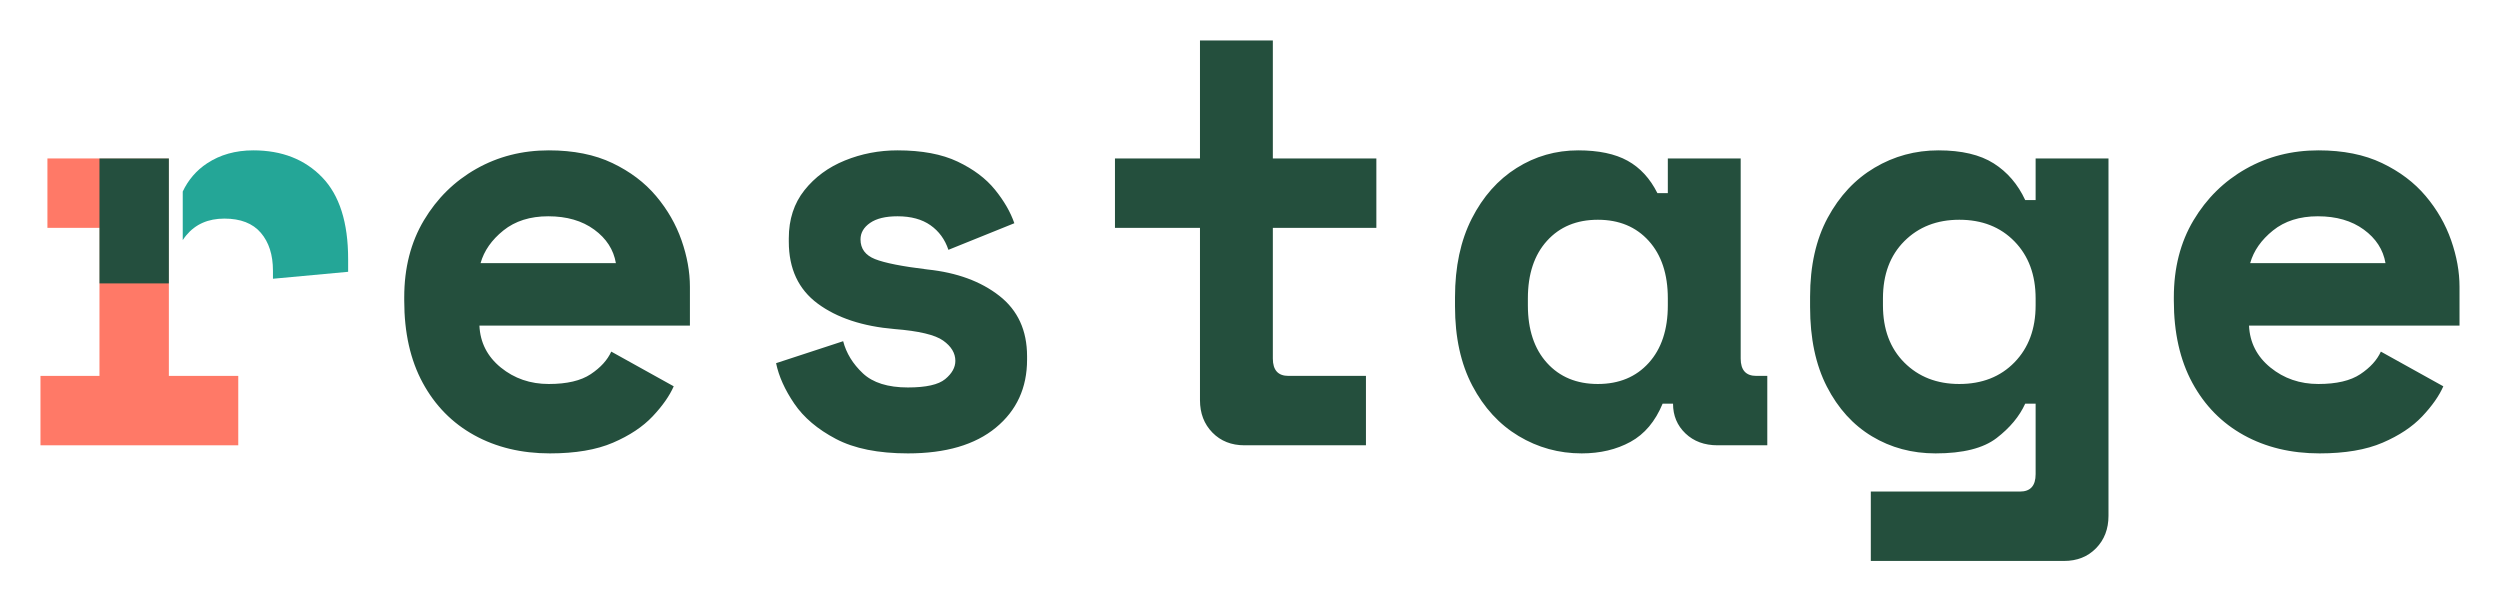
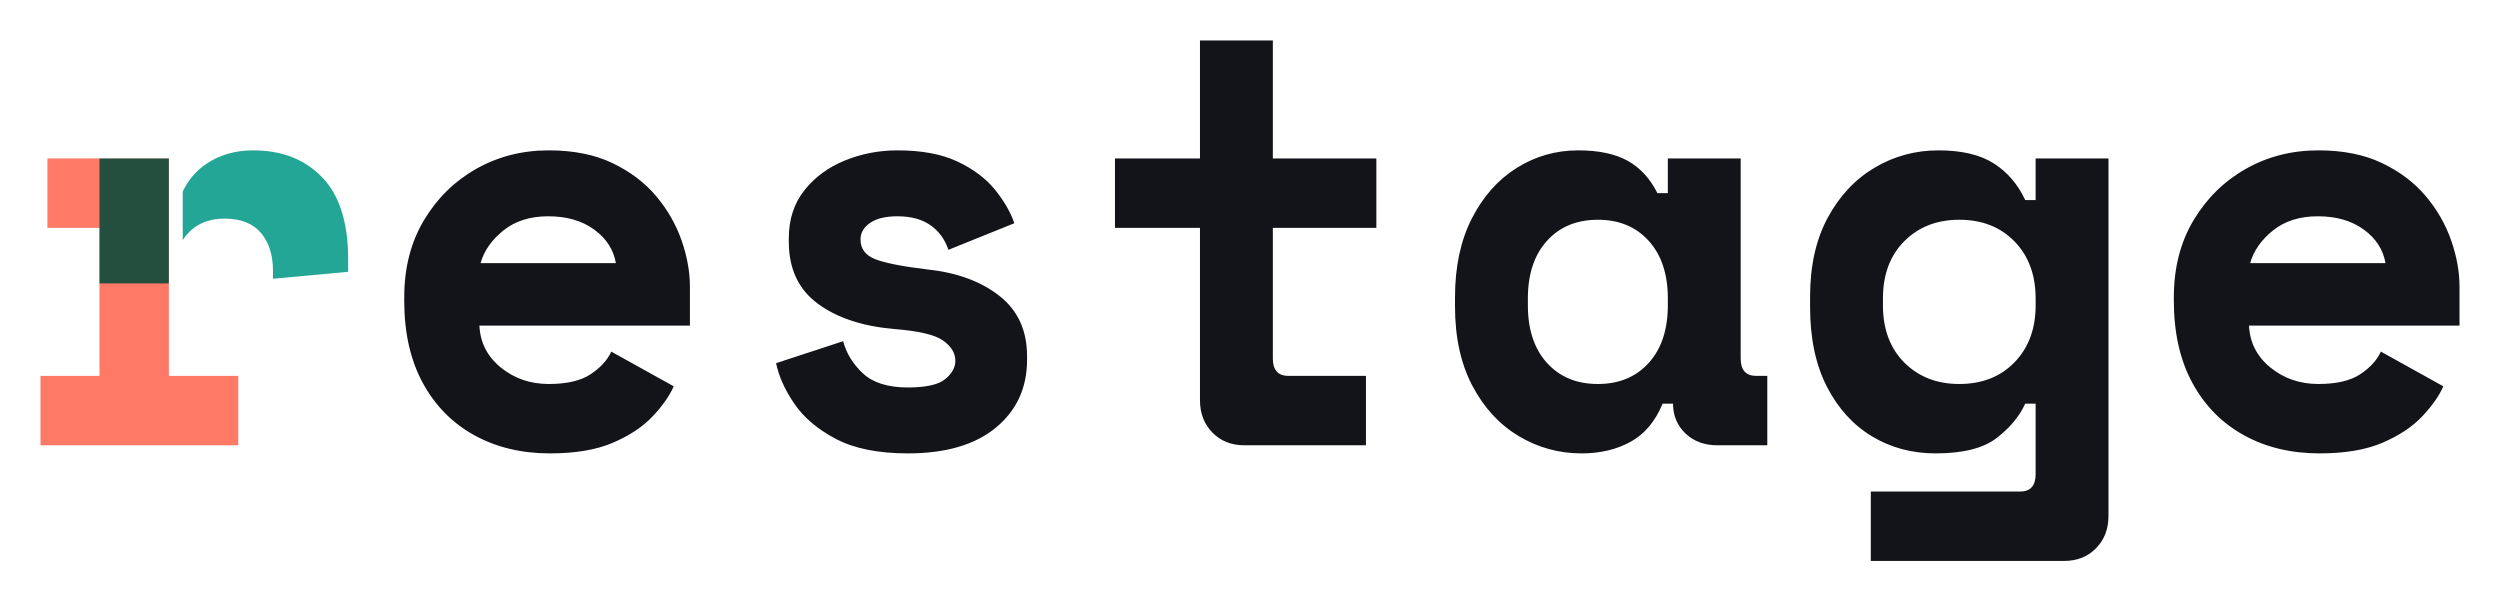
<svg xmlns="http://www.w3.org/2000/svg" viewBox="-28.0 -770.0 4323.0 1040.0">
  <g style="isolation:isolate" transform="scale(1,-1)">
    <path fill="#FF6E5A" opacity="0.92" d="M42.0 0.0H384.0V120.0H264.0V496.0H54.0V376.0H144.0V120.0H42.0Z" />
    <path fill="#119E8E" opacity="0.92" style="mix-blend-mode:multiply" d="M288.0 354.781Q290.785 359.115 294.0 363.0Q318.0 392.0 360.0 392.0Q402.0 392.0 423.0 367.5Q444.0 343.0 444.0 302.0V288.0L574.0 300.0V322.0Q574.0 417.0 529.0 463.5Q484.0 510.0 410.0 510.0Q364.0 510.0 330.0 487.5Q302.42 469.248 288.0 438.824V354.781ZM144.0 280.0H264.0V496.0H144.0Z" />
-     <path fill="#244F3D" d="M923.0 -14.0Q849.0 -14.0 792.0 17.5Q735.0 49.0 703.0 108.0Q671.0 167.0 671.0 250.0V256.0Q671.0 332.0 705.0 389.0Q739.0 446.0 795.5 478.0Q852.0 510.0 921.0 510.0Q985.0 510.0 1031.0 488.0Q1077.0 466.0 1106.5 431.0Q1136.0 396.0 1150.5 354.5Q1165.0 313.0 1165.0 274.0V207.0H801.0Q803.0 163.0 838.0 134.5Q873.0 106.0 921.0 106.0Q968.0 106.0 993.5 123.0Q1019.0 140.0 1029.0 162.0L1137.0 102.0Q1126.0 77.0 1100.5 50.0Q1075.0 23.0 1032.0 4.5Q989.0 -14.0 923.0 -14.0ZM803.0 315.0H1037.0Q1031.0 350.0 999.5 373.0Q968.0 396.0 920.0 396.0Q873.0 396.0 842.5 371.5Q812.0 347.0 803.0 315.0ZM1542.0 -14.0Q1465.0 -14.0 1417.5 11.0Q1370.0 36.0 1345.5 72.0Q1321.0 108.0 1314.0 142.0L1430.0 180.0Q1438.0 149.0 1464.0 124.5Q1490.0 100.0 1542.0 100.0Q1589.0 100.0 1606.5 114.5Q1624.0 129.0 1624.0 146.0Q1624.0 166.0 1603.0 181.0Q1582.0 196.0 1519.0 201.0Q1436.0 208.0 1386.0 245.0Q1336.0 282.0 1336.0 352.0V358.0Q1336.0 407.0 1363.0 441.0Q1390.0 475.0 1433.0 492.5Q1476.0 510.0 1524.0 510.0Q1587.0 510.0 1628.0 490.5Q1669.0 471.0 1692.5 442.0Q1716.0 413.0 1726.0 384.0L1612.0 338.0Q1603.0 365.0 1581.0 380.5Q1559.0 396.0 1524.0 396.0Q1493.0 396.0 1476.5 384.5Q1460.0 373.0 1460.0 356.0Q1460.0 332.0 1485.0 322.0Q1510.0 312.0 1576.0 304.0Q1652.0 296.0 1700.0 258.5Q1748.0 221.0 1748.0 154.0V148.0Q1748.0 75.0 1694.0 30.5Q1640.0 -14.0 1542.0 -14.0ZM2124.0 0.0Q2090.0 0.0 2068.5 22.0Q2047.0 44.0 2047.0 78.0V376.0H1900.0V496.0H2047.0V700.0H2173.0V496.0H2352.0V376.0H2173.0V150.0Q2173.0 120.0 2200.0 120.0H2334.0V0.0ZM2707.0 -14.0Q2648.0 -14.0 2598.0 16.0Q2548.0 46.0 2518.0 103.0Q2488.0 160.0 2488.0 240.0V256.0Q2488.0 335.0 2517.0 392.0Q2546.0 449.0 2594.5 479.5Q2643.0 510.0 2701.0 510.0Q2754.0 510.0 2786.5 492.0Q2819.0 474.0 2838.0 436.0H2856.0V496.0H2982.0V150.0Q2982.0 120.0 3009.0 120.0H3028.0V0.0H2942.0Q2908.0 0.0 2886.5 20.5Q2865.0 41.0 2865.0 72.0H2847.0Q2828.0 26.0 2791.5 6.0Q2755.0 -14.0 2707.0 -14.0ZM2735.0 106.0Q2790.0 106.0 2823.0 142.5Q2856.0 179.0 2856.0 242.0V254.0Q2856.0 317.0 2823.0 353.5Q2790.0 390.0 2735.0 390.0Q2680.0 390.0 2647.0 353.5Q2614.0 317.0 2614.0 254.0V242.0Q2614.0 179.0 2647.0 142.5Q2680.0 106.0 2735.0 106.0ZM3207.0 -200.0V-80.0H3465.0Q3492.0 -80.0 3492.0 -50.0V72.0H3474.0Q3459.0 39.0 3424.5 12.5Q3390.0 -14.0 3319.0 -14.0Q3258.0 -14.0 3209.0 15.5Q3160.0 45.0 3131.0 101.5Q3102.0 158.0 3102.0 239.0V257.0Q3102.0 337.0 3132.5 393.5Q3163.0 450.0 3213.5 480.0Q3264.0 510.0 3324.0 510.0Q3384.0 510.0 3419.5 487.5Q3455.0 465.0 3474.0 424.0H3492.0V496.0H3618.0V-122.0Q3618.0 -156.0 3596.5 -178.0Q3575.0 -200.0 3541.0 -200.0ZM3360.0 106.0Q3419.0 106.0 3455.5 143.5Q3492.0 181.0 3492.0 242.0V254.0Q3492.0 315.0 3455.5 352.5Q3419.0 390.0 3360.0 390.0Q3302.0 390.0 3265.0 353.0Q3228.0 316.0 3228.0 254.0V242.0Q3228.0 180.0 3265.0 143.0Q3302.0 106.0 3360.0 106.0ZM3983.0 -14.0Q3909.0 -14.0 3852.0 17.5Q3795.0 49.0 3763.0 108.0Q3731.0 167.0 3731.0 250.0V256.0Q3731.0 332.0 3765.0 389.0Q3799.0 446.0 3855.5 478.0Q3912.0 510.0 3981.0 510.0Q4045.0 510.0 4091.0 488.0Q4137.0 466.0 4166.5 431.0Q4196.0 396.0 4210.5 354.5Q4225.0 313.0 4225.0 274.0V207.0H3861.0Q3863.0 163.0 3898.0 134.5Q3933.0 106.0 3981.0 106.0Q4028.0 106.0 4053.5 123.0Q4079.0 140.0 4089.0 162.0L4197.0 102.0Q4186.0 77.0 4160.5 50.0Q4135.0 23.0 4092.0 4.5Q4049.0 -14.0 3983.0 -14.0ZM3863.0 315.0H4097.0Q4091.0 350.0 4059.5 373.0Q4028.0 396.0 3980.0 396.0Q3933.0 396.0 3902.5 371.5Q3872.0 347.0 3863.0 315.0Z" />
+     <path fill="#12141A" d="M923.0 -14.0Q849.0 -14.0 792.0 17.5Q735.0 49.0 703.0 108.0Q671.0 167.0 671.0 250.0V256.0Q671.0 332.0 705.0 389.0Q739.0 446.0 795.5 478.0Q852.0 510.0 921.0 510.0Q985.0 510.0 1031.0 488.0Q1077.0 466.0 1106.5 431.0Q1136.0 396.0 1150.5 354.5Q1165.0 313.0 1165.0 274.0V207.0H801.0Q803.0 163.0 838.0 134.5Q873.0 106.0 921.0 106.0Q968.0 106.0 993.5 123.0Q1019.0 140.0 1029.0 162.0L1137.0 102.0Q1126.0 77.0 1100.5 50.0Q1075.0 23.0 1032.0 4.5Q989.0 -14.0 923.0 -14.0ZM803.0 315.0H1037.0Q1031.0 350.0 999.5 373.0Q968.0 396.0 920.0 396.0Q873.0 396.0 842.5 371.5Q812.0 347.0 803.0 315.0ZM1542.0 -14.0Q1465.0 -14.0 1417.5 11.0Q1370.0 36.0 1345.5 72.0Q1321.0 108.0 1314.0 142.0L1430.0 180.0Q1438.0 149.0 1464.0 124.5Q1490.0 100.0 1542.0 100.0Q1589.0 100.0 1606.5 114.5Q1624.0 129.0 1624.0 146.0Q1624.0 166.0 1603.0 181.0Q1582.0 196.0 1519.0 201.0Q1436.0 208.0 1386.0 245.0Q1336.0 282.0 1336.0 352.0V358.0Q1336.0 407.0 1363.0 441.0Q1390.0 475.0 1433.0 492.5Q1476.0 510.0 1524.0 510.0Q1587.0 510.0 1628.0 490.5Q1669.0 471.0 1692.5 442.0Q1716.0 413.0 1726.0 384.0L1612.0 338.0Q1603.0 365.0 1581.0 380.5Q1559.0 396.0 1524.0 396.0Q1493.0 396.0 1476.5 384.5Q1460.0 373.0 1460.0 356.0Q1460.0 332.0 1485.0 322.0Q1510.0 312.0 1576.0 304.0Q1652.0 296.0 1700.0 258.5Q1748.0 221.0 1748.0 154.0V148.0Q1748.0 75.0 1694.0 30.5Q1640.0 -14.0 1542.0 -14.0ZM2124.0 0.0Q2090.0 0.0 2068.5 22.0Q2047.0 44.0 2047.0 78.0V376.0H1900.0V496.0H2047.0V700.0H2173.0V496.0H2352.0V376.0H2173.0V150.0Q2173.0 120.0 2200.0 120.0H2334.0V0.0ZM2707.0 -14.0Q2648.0 -14.0 2598.0 16.0Q2548.0 46.0 2518.0 103.0Q2488.0 160.0 2488.0 240.0V256.0Q2488.0 335.0 2517.0 392.0Q2546.0 449.0 2594.5 479.5Q2643.0 510.0 2701.0 510.0Q2754.0 510.0 2786.5 492.0Q2819.0 474.0 2838.0 436.0H2856.0V496.0H2982.0V150.0Q2982.0 120.0 3009.0 120.0H3028.0V0.0H2942.0Q2908.0 0.0 2886.5 20.5Q2865.0 41.0 2865.0 72.0H2847.0Q2828.0 26.0 2791.5 6.0Q2755.0 -14.0 2707.0 -14.0ZM2735.0 106.0Q2790.0 106.0 2823.0 142.5Q2856.0 179.0 2856.0 242.0V254.0Q2856.0 317.0 2823.0 353.5Q2790.0 390.0 2735.0 390.0Q2680.0 390.0 2647.0 353.5Q2614.0 317.0 2614.0 254.0V242.0Q2614.0 179.0 2647.0 142.5Q2680.0 106.0 2735.0 106.0ZM3207.0 -200.0V-80.0H3465.0Q3492.0 -80.0 3492.0 -50.0V72.0H3474.0Q3459.0 39.0 3424.5 12.5Q3390.0 -14.0 3319.0 -14.0Q3258.0 -14.0 3209.0 15.5Q3160.0 45.0 3131.0 101.5Q3102.0 158.0 3102.0 239.0V257.0Q3102.0 337.0 3132.5 393.5Q3163.0 450.0 3213.5 480.0Q3264.0 510.0 3324.0 510.0Q3384.0 510.0 3419.5 487.5Q3455.0 465.0 3474.0 424.0H3492.0V496.0H3618.0V-122.0Q3618.0 -156.0 3596.5 -178.0Q3575.0 -200.0 3541.0 -200.0ZM3360.0 106.0Q3419.0 106.0 3455.5 143.5Q3492.0 181.0 3492.0 242.0V254.0Q3492.0 315.0 3455.5 352.5Q3419.0 390.0 3360.0 390.0Q3302.0 390.0 3265.0 353.0Q3228.0 316.0 3228.0 254.0V242.0Q3228.0 180.0 3265.0 143.0Q3302.0 106.0 3360.0 106.0ZM3983.0 -14.0Q3909.0 -14.0 3852.0 17.5Q3795.0 49.0 3763.0 108.0Q3731.0 167.0 3731.0 250.0V256.0Q3731.0 332.0 3765.0 389.0Q3799.0 446.0 3855.5 478.0Q3912.0 510.0 3981.0 510.0Q4045.0 510.0 4091.0 488.0Q4137.0 466.0 4166.5 431.0Q4196.0 396.0 4210.5 354.5Q4225.0 313.0 4225.0 274.0V207.0H3861.0Q3863.0 163.0 3898.0 134.5Q3933.0 106.0 3981.0 106.0Q4028.0 106.0 4053.5 123.0Q4079.0 140.0 4089.0 162.0L4197.0 102.0Q4186.0 77.0 4160.5 50.0Q4135.0 23.0 4092.0 4.5Q4049.0 -14.0 3983.0 -14.0ZM3863.0 315.0H4097.0Q4091.0 350.0 4059.5 373.0Q4028.0 396.0 3980.0 396.0Q3933.0 396.0 3902.5 371.5Q3872.0 347.0 3863.0 315.0Z" />
  </g>
</svg>
